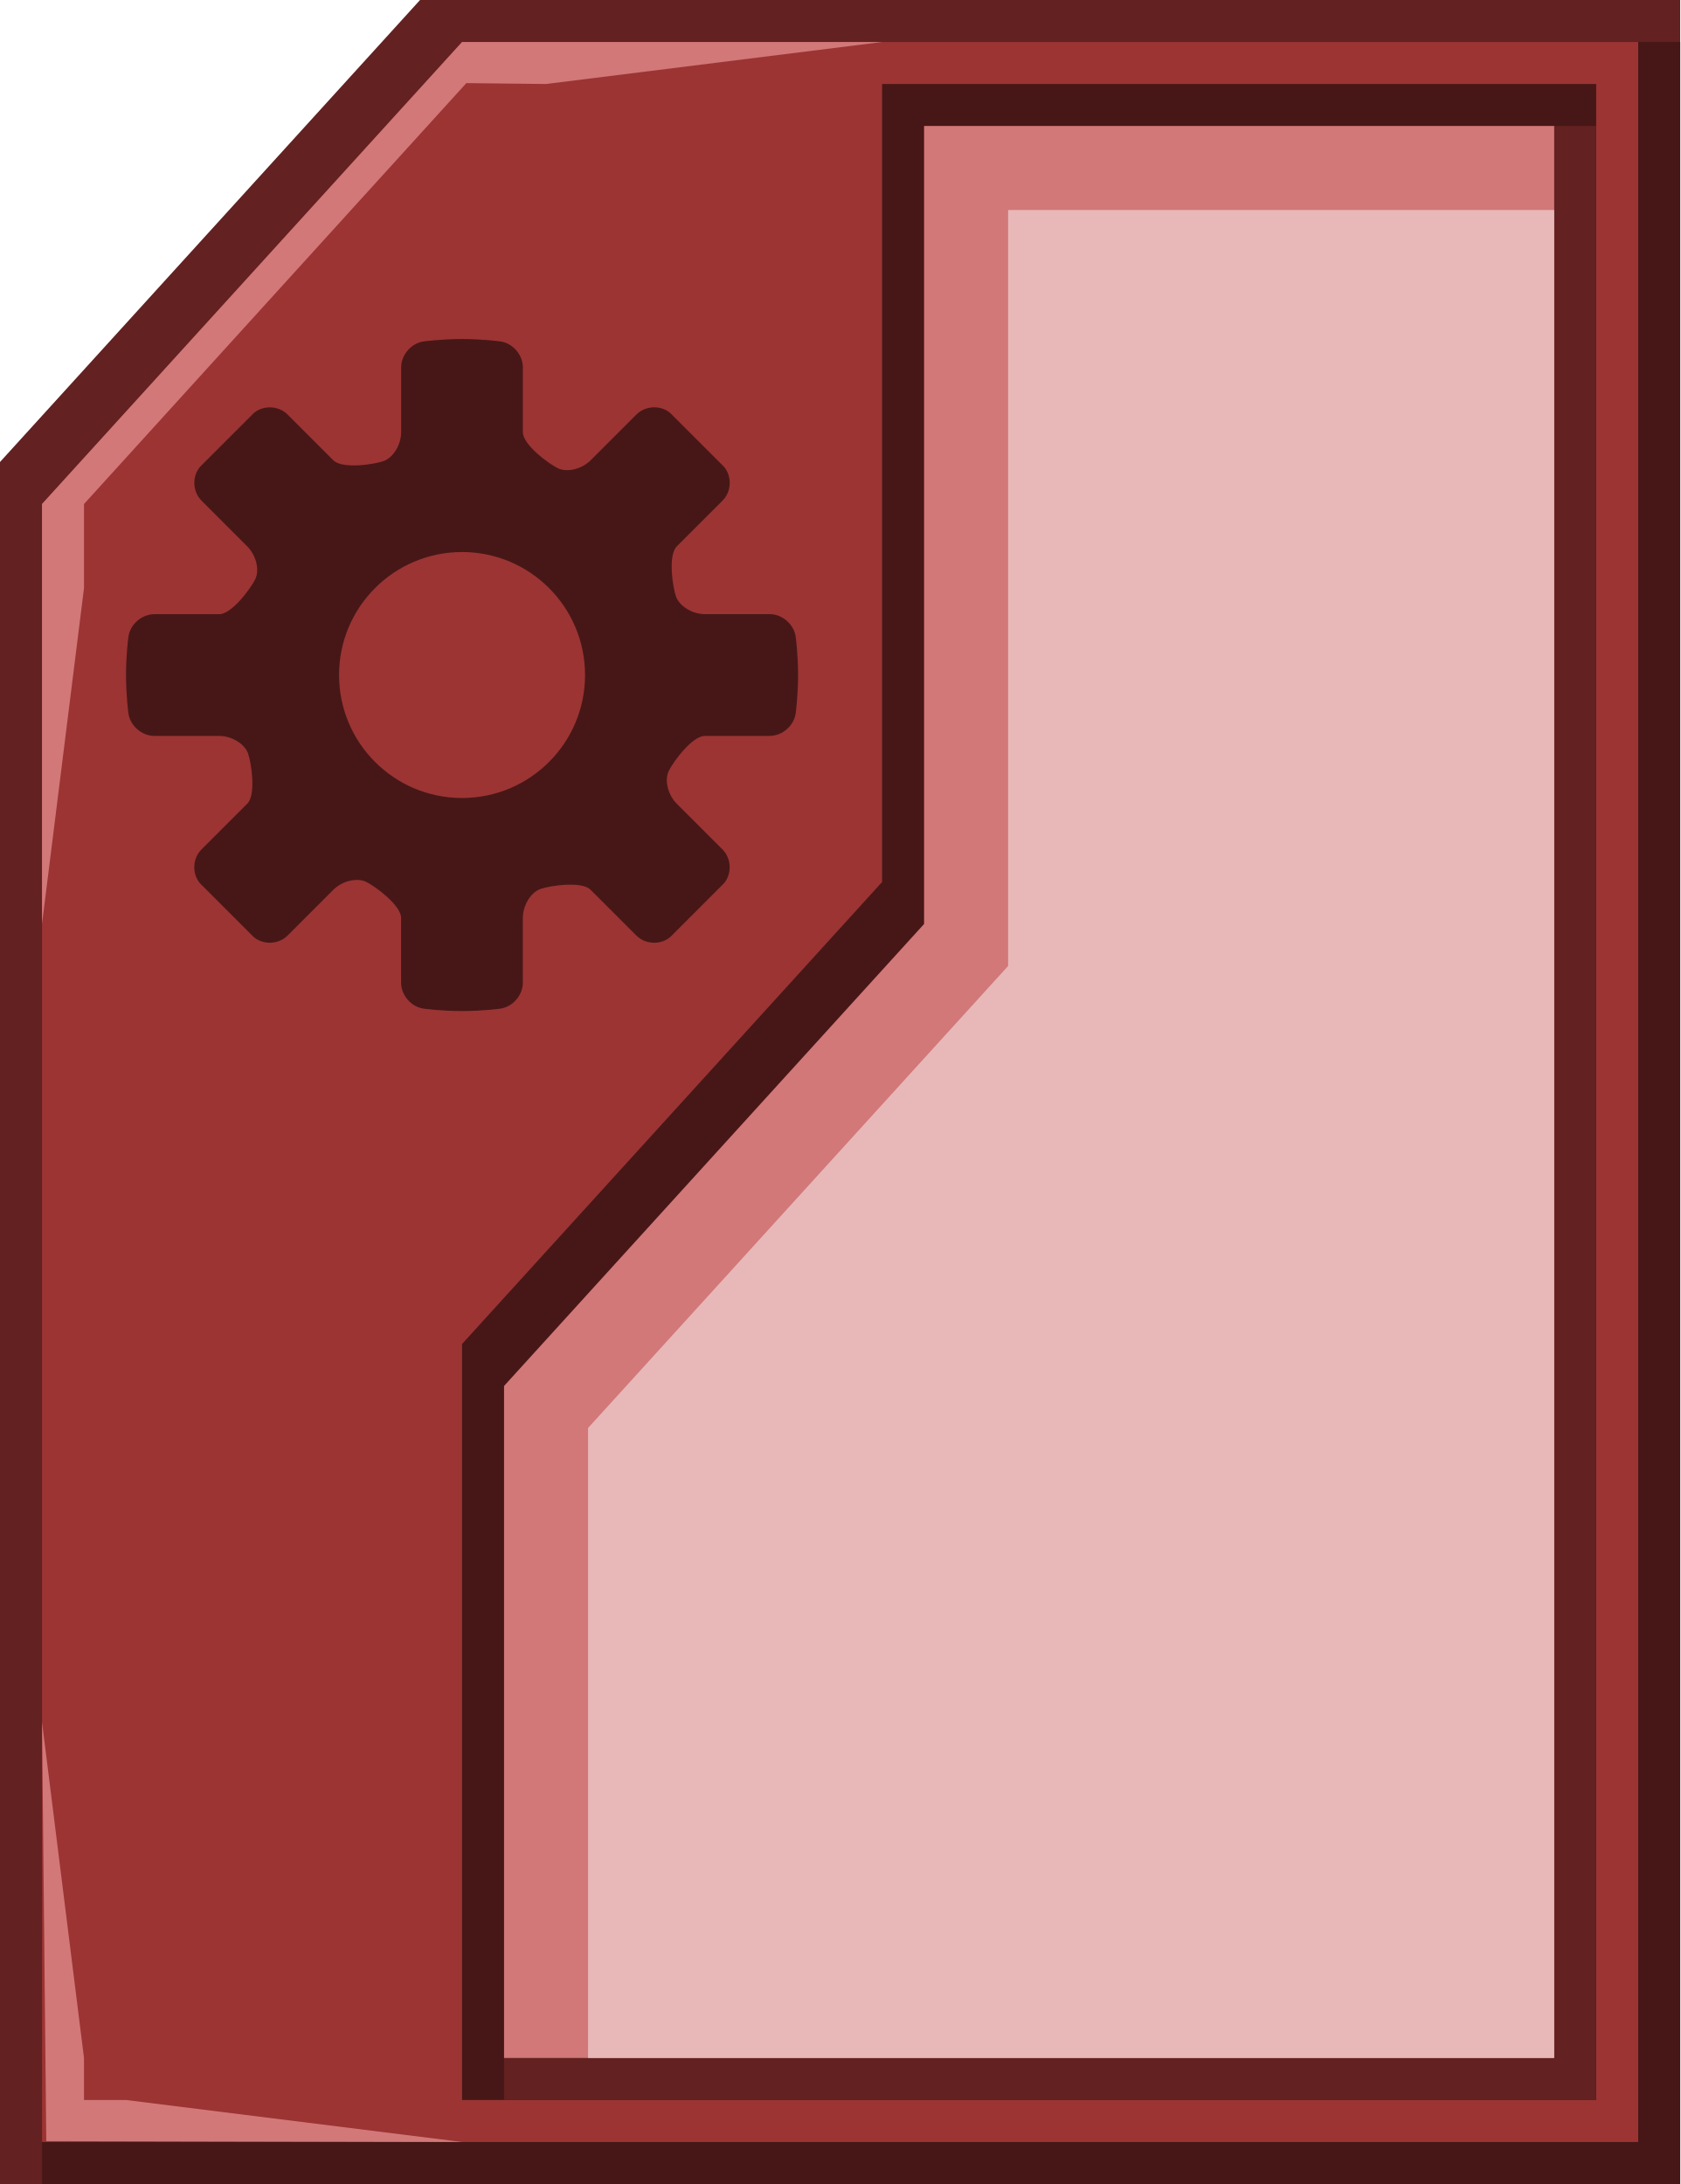
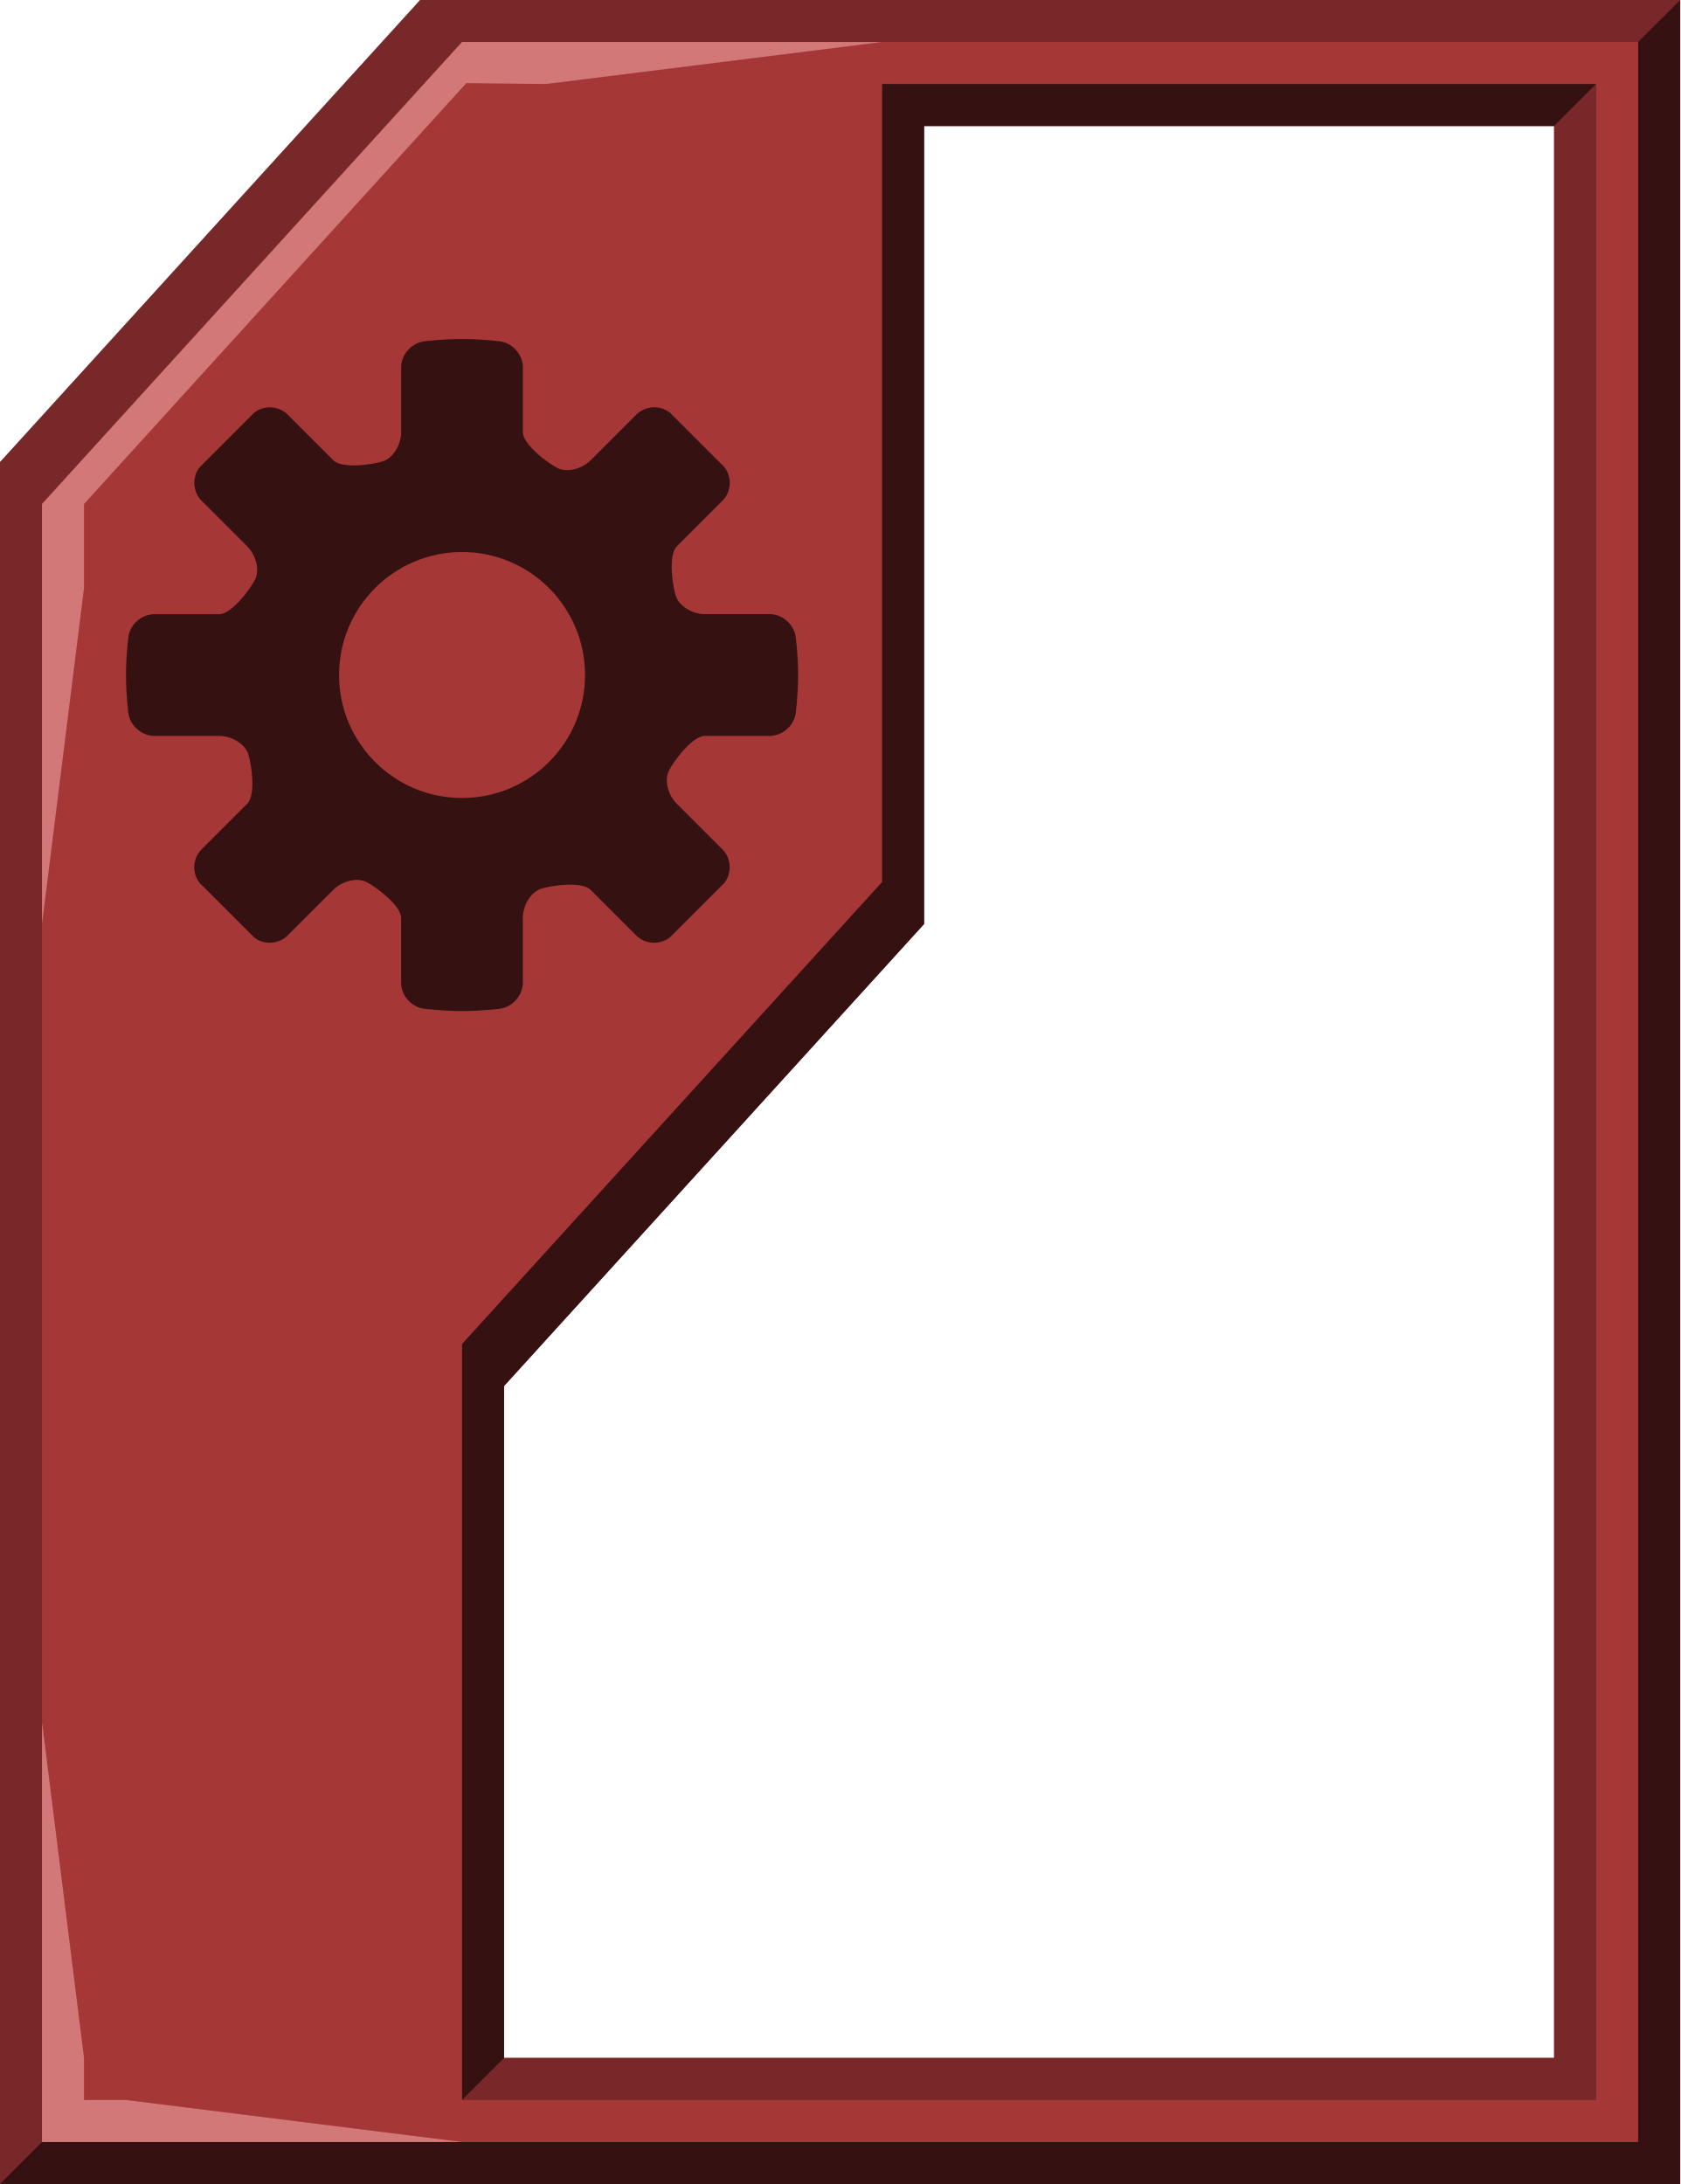
<svg xmlns="http://www.w3.org/2000/svg" width="40" height="52" id="svg2" version="1.1">
  <defs id="defs4" />
  <g id="layer1" transform="translate(-240,-555.3622)">
-     <path style="fill:#632121;fill-opacity:1;fill-rule:evenodd;stroke:none" d="m 240,566.362 10,-11 30,0 0,52 -40,0 z" id="rect2987" />
-     <path style="fill:#471717;fill-opacity:1;stroke:none" d="m 241,576.362 20,-20 19,0 0,51 -39,0 z" id="rect2991-1" />
-     <path style="fill:#9c3434;fill-opacity:1;stroke:none" d="m 241,567.362 10,-11 28,0 0,50 -38,0 z" id="rect2989" />
-     <path style="fill:#471717;fill-opacity:1;stroke:none" d="m 261,557.362 17,0 0,48 -27,0 0,-18 10,-11 z" id="rect2991" />
-     <path style="fill:#632121;fill-opacity:1;fill-rule:evenodd;stroke:none" d="m 262,577.362 0,-19 16,0 0,47 -26,0 0,-17 z" id="rect2987-7" />
-     <path style="fill:#d27878;fill-opacity:1;stroke:none" d="m 262,577.362 0,-19 15,0 0,46 -25,0 0,-16 z" id="rect3761" />
-     <path style="fill:#e8b8b8;fill-opacity:1;stroke:none" d="m 264,578.362 0,-18 13,0 0,44 -23,0 0,-15 z" id="rect3763" />
-     <path style="fill:#471717;fill-opacity:1" d="m 258.326,572.883 c 0.299,0 0.577,-0.242 0.617,-0.538 0,0 0.057,-0.416 0.057,-0.911 0,-0.495 -0.057,-0.911 -0.057,-0.911 -0.041,-0.296 -0.319,-0.538 -0.617,-0.538 h -1.544 c -0.299,0 -0.609,-0.191 -0.69,-0.423 -0.08,-0.233 -0.191,-0.98 0.02,-1.191 l 1.091,-1.091 c 0.211,-0.211 0.228,-0.572 0.036,-0.802 l -1.284,-1.284 c -0.23,-0.192 -0.59,-0.175 -0.802,0.036 l -1.091,1.091 c -0.211,0.211 -0.563,0.296 -0.782,0.189 -0.219,-0.107 -0.832,-0.559 -0.832,-0.858 v -1.544 c 0,-0.299 -0.242,-0.577 -0.538,-0.617 0,0 -0.416,-0.057 -0.911,-0.057 -0.495,0 -0.911,0.057 -0.911,0.057 -0.296,0.041 -0.538,0.319 -0.538,0.617 v 1.544 c 0,0.299 -0.19,0.609 -0.423,0.69 -0.233,0.08 -0.98,0.191 -1.191,-0.02 l -1.091,-1.091 c -0.211,-0.211 -0.572,-0.228 -0.801,-0.036 l -1.284,1.284 c -0.192,0.23 -0.175,0.59 0.036,0.802 l 1.091,1.091 c 0.211,0.211 0.297,0.563 0.189,0.782 -0.107,0.219 -0.559,0.832 -0.858,0.832 h -1.544 c -0.299,0 -0.577,0.242 -0.617,0.538 0,0 -0.057,0.416 -0.057,0.911 0,0.495 0.057,0.911 0.057,0.911 0.041,0.296 0.319,0.538 0.617,0.538 h 1.544 c 0.299,0 0.609,0.19 0.689,0.423 0.08,0.233 0.191,0.98 -0.021,1.191 l -1.091,1.091 c -0.211,0.211 -0.228,0.572 -0.036,0.802 l 1.284,1.284 c 0.23,0.191 0.59,0.175 0.801,-0.036 l 1.091,-1.091 c 0.211,-0.211 0.563,-0.296 0.782,-0.189 0.219,0.107 0.832,0.559 0.832,0.858 v 1.544 c 0,0.299 0.242,0.577 0.538,0.617 0,0 0.416,0.057 0.911,0.057 0.495,0 0.911,-0.057 0.911,-0.057 0.296,-0.041 0.538,-0.319 0.538,-0.617 v -1.544 c 0,-0.299 0.19,-0.609 0.423,-0.69 0.233,-0.08 0.98,-0.191 1.191,0.021 l 1.091,1.091 c 0.211,0.211 0.572,0.228 0.802,0.036 l 1.284,-1.284 c 0.191,-0.23 0.175,-0.59 -0.036,-0.802 l -1.091,-1.091 c -0.211,-0.211 -0.297,-0.563 -0.189,-0.782 0.107,-0.219 0.559,-0.832 0.858,-0.832 h 1.544 z M 251,574.362 c -1.617,0 -2.928,-1.311 -2.928,-2.928 0,-1.617 1.311,-2.928 2.928,-2.928 1.617,0 2.928,1.311 2.928,2.928 0,1.617 -1.311,2.928 -2.928,2.928 z" id="path3818" />
+     <path style="fill:#782828;fill-opacity:1;fill-rule:evenodd;stroke:none" d="M 10,0 0,11 0,52 40,52 40,0 z m 2,3 25,0 0,46 -25,0 z" transform="translate(240,555.3622)" id="rect2987" />
+     <path style="fill:#351111;fill-opacity:1;stroke:none" d="m 241,606.362 38,0 0,-50 1,-1 0,52 -40,0 z" id="rect2991-1" />
+     <path style="fill:#a53737;fill-opacity:1;stroke:none" d="M 11,1 1,12 1,51 39,51 39,1 z m 11,2 15,0 0,46 -25,0 0,-16 10,-11 z" transform="translate(240,555.3622)" id="rect2989" />
+     <path style="fill:#782828;fill-opacity:1;fill-rule:evenodd;stroke:none" d="m 277,604.362 0,-46 1,-1 0,48 -27,0 1,-1 z" id="rect2987-7" />
+     <path style="fill:#351111;fill-opacity:1" d="m 258.326,572.883 c 0.299,0 0.577,-0.242 0.617,-0.538 0,0 0.057,-0.416 0.057,-0.911 0,-0.495 -0.057,-0.911 -0.057,-0.911 -0.041,-0.296 -0.319,-0.538 -0.617,-0.538 h -1.544 c -0.299,0 -0.609,-0.191 -0.69,-0.423 -0.08,-0.233 -0.191,-0.98 0.02,-1.191 l 1.091,-1.091 c 0.211,-0.211 0.228,-0.572 0.036,-0.802 l -1.284,-1.284 c -0.23,-0.192 -0.59,-0.175 -0.802,0.036 l -1.091,1.091 c -0.211,0.211 -0.563,0.296 -0.782,0.189 -0.219,-0.107 -0.832,-0.559 -0.832,-0.858 v -1.544 c 0,-0.299 -0.242,-0.577 -0.538,-0.617 0,0 -0.416,-0.057 -0.911,-0.057 -0.495,0 -0.911,0.057 -0.911,0.057 -0.296,0.041 -0.538,0.319 -0.538,0.617 v 1.544 c 0,0.299 -0.19,0.609 -0.423,0.69 -0.233,0.08 -0.98,0.191 -1.191,-0.02 l -1.091,-1.091 c -0.211,-0.211 -0.572,-0.228 -0.801,-0.036 l -1.284,1.284 c -0.192,0.23 -0.175,0.59 0.036,0.802 l 1.091,1.091 c 0.211,0.211 0.297,0.563 0.189,0.782 -0.107,0.219 -0.559,0.832 -0.858,0.832 h -1.544 c -0.299,0 -0.577,0.242 -0.617,0.538 0,0 -0.057,0.416 -0.057,0.911 0,0.495 0.057,0.911 0.057,0.911 0.041,0.296 0.319,0.538 0.617,0.538 h 1.544 c 0.299,0 0.609,0.19 0.689,0.423 0.08,0.233 0.191,0.98 -0.021,1.191 l -1.091,1.091 c -0.211,0.211 -0.228,0.572 -0.036,0.802 l 1.284,1.284 c 0.23,0.191 0.59,0.175 0.801,-0.036 l 1.091,-1.091 c 0.211,-0.211 0.563,-0.296 0.782,-0.189 0.219,0.107 0.832,0.559 0.832,0.858 v 1.544 c 0,0.299 0.242,0.577 0.538,0.617 0,0 0.416,0.057 0.911,0.057 0.495,0 0.911,-0.057 0.911,-0.057 0.296,-0.041 0.538,-0.319 0.538,-0.617 v -1.544 c 0,-0.299 0.19,-0.609 0.423,-0.69 0.233,-0.08 0.98,-0.191 1.191,0.021 l 1.091,1.091 c 0.211,0.211 0.572,0.228 0.802,0.036 l 1.284,-1.284 c 0.191,-0.23 0.175,-0.59 -0.036,-0.802 l -1.091,-1.091 c -0.211,-0.211 -0.297,-0.563 -0.189,-0.782 0.107,-0.219 0.559,-0.832 0.858,-0.832 h 1.544 z M 251,574.362 c -1.617,0 -2.928,-1.311 -2.928,-2.928 0,-1.617 1.311,-2.928 2.928,-2.928 1.617,0 2.928,1.311 2.928,2.928 0,1.617 -1.311,2.928 -2.928,2.928 z" id="path3818" />
    <path transform="translate(240,555.3622)" style="fill:#d27878;fill-opacity:1;stroke:none" d="M 1,12 11,1 21,1 13,2 11.102,1.979 2,12 2,14 1,22 z" id="rect3759" />
-     <path style="fill:#d27878;fill-opacity:1;stroke:none" d="m 241,596.362 1,8 0,1 1,0 8,1 -9.898,-0.021 z" id="rect3759-0" />
+     <path style="fill:#d27878;fill-opacity:1;stroke:none" d="m 241,596.362 1,8 0,1 1,0 8,1 -10,0 z" id="rect3759-0" />
+     <path style="fill:#351111;fill-opacity:1;stroke:none" d="m 261,557.362 17,0 -1,1 -15,0 0,19 -10,11 0,16 -1,1 0,-18 10,-11 z" id="rect2991" />
  </g>
</svg>
